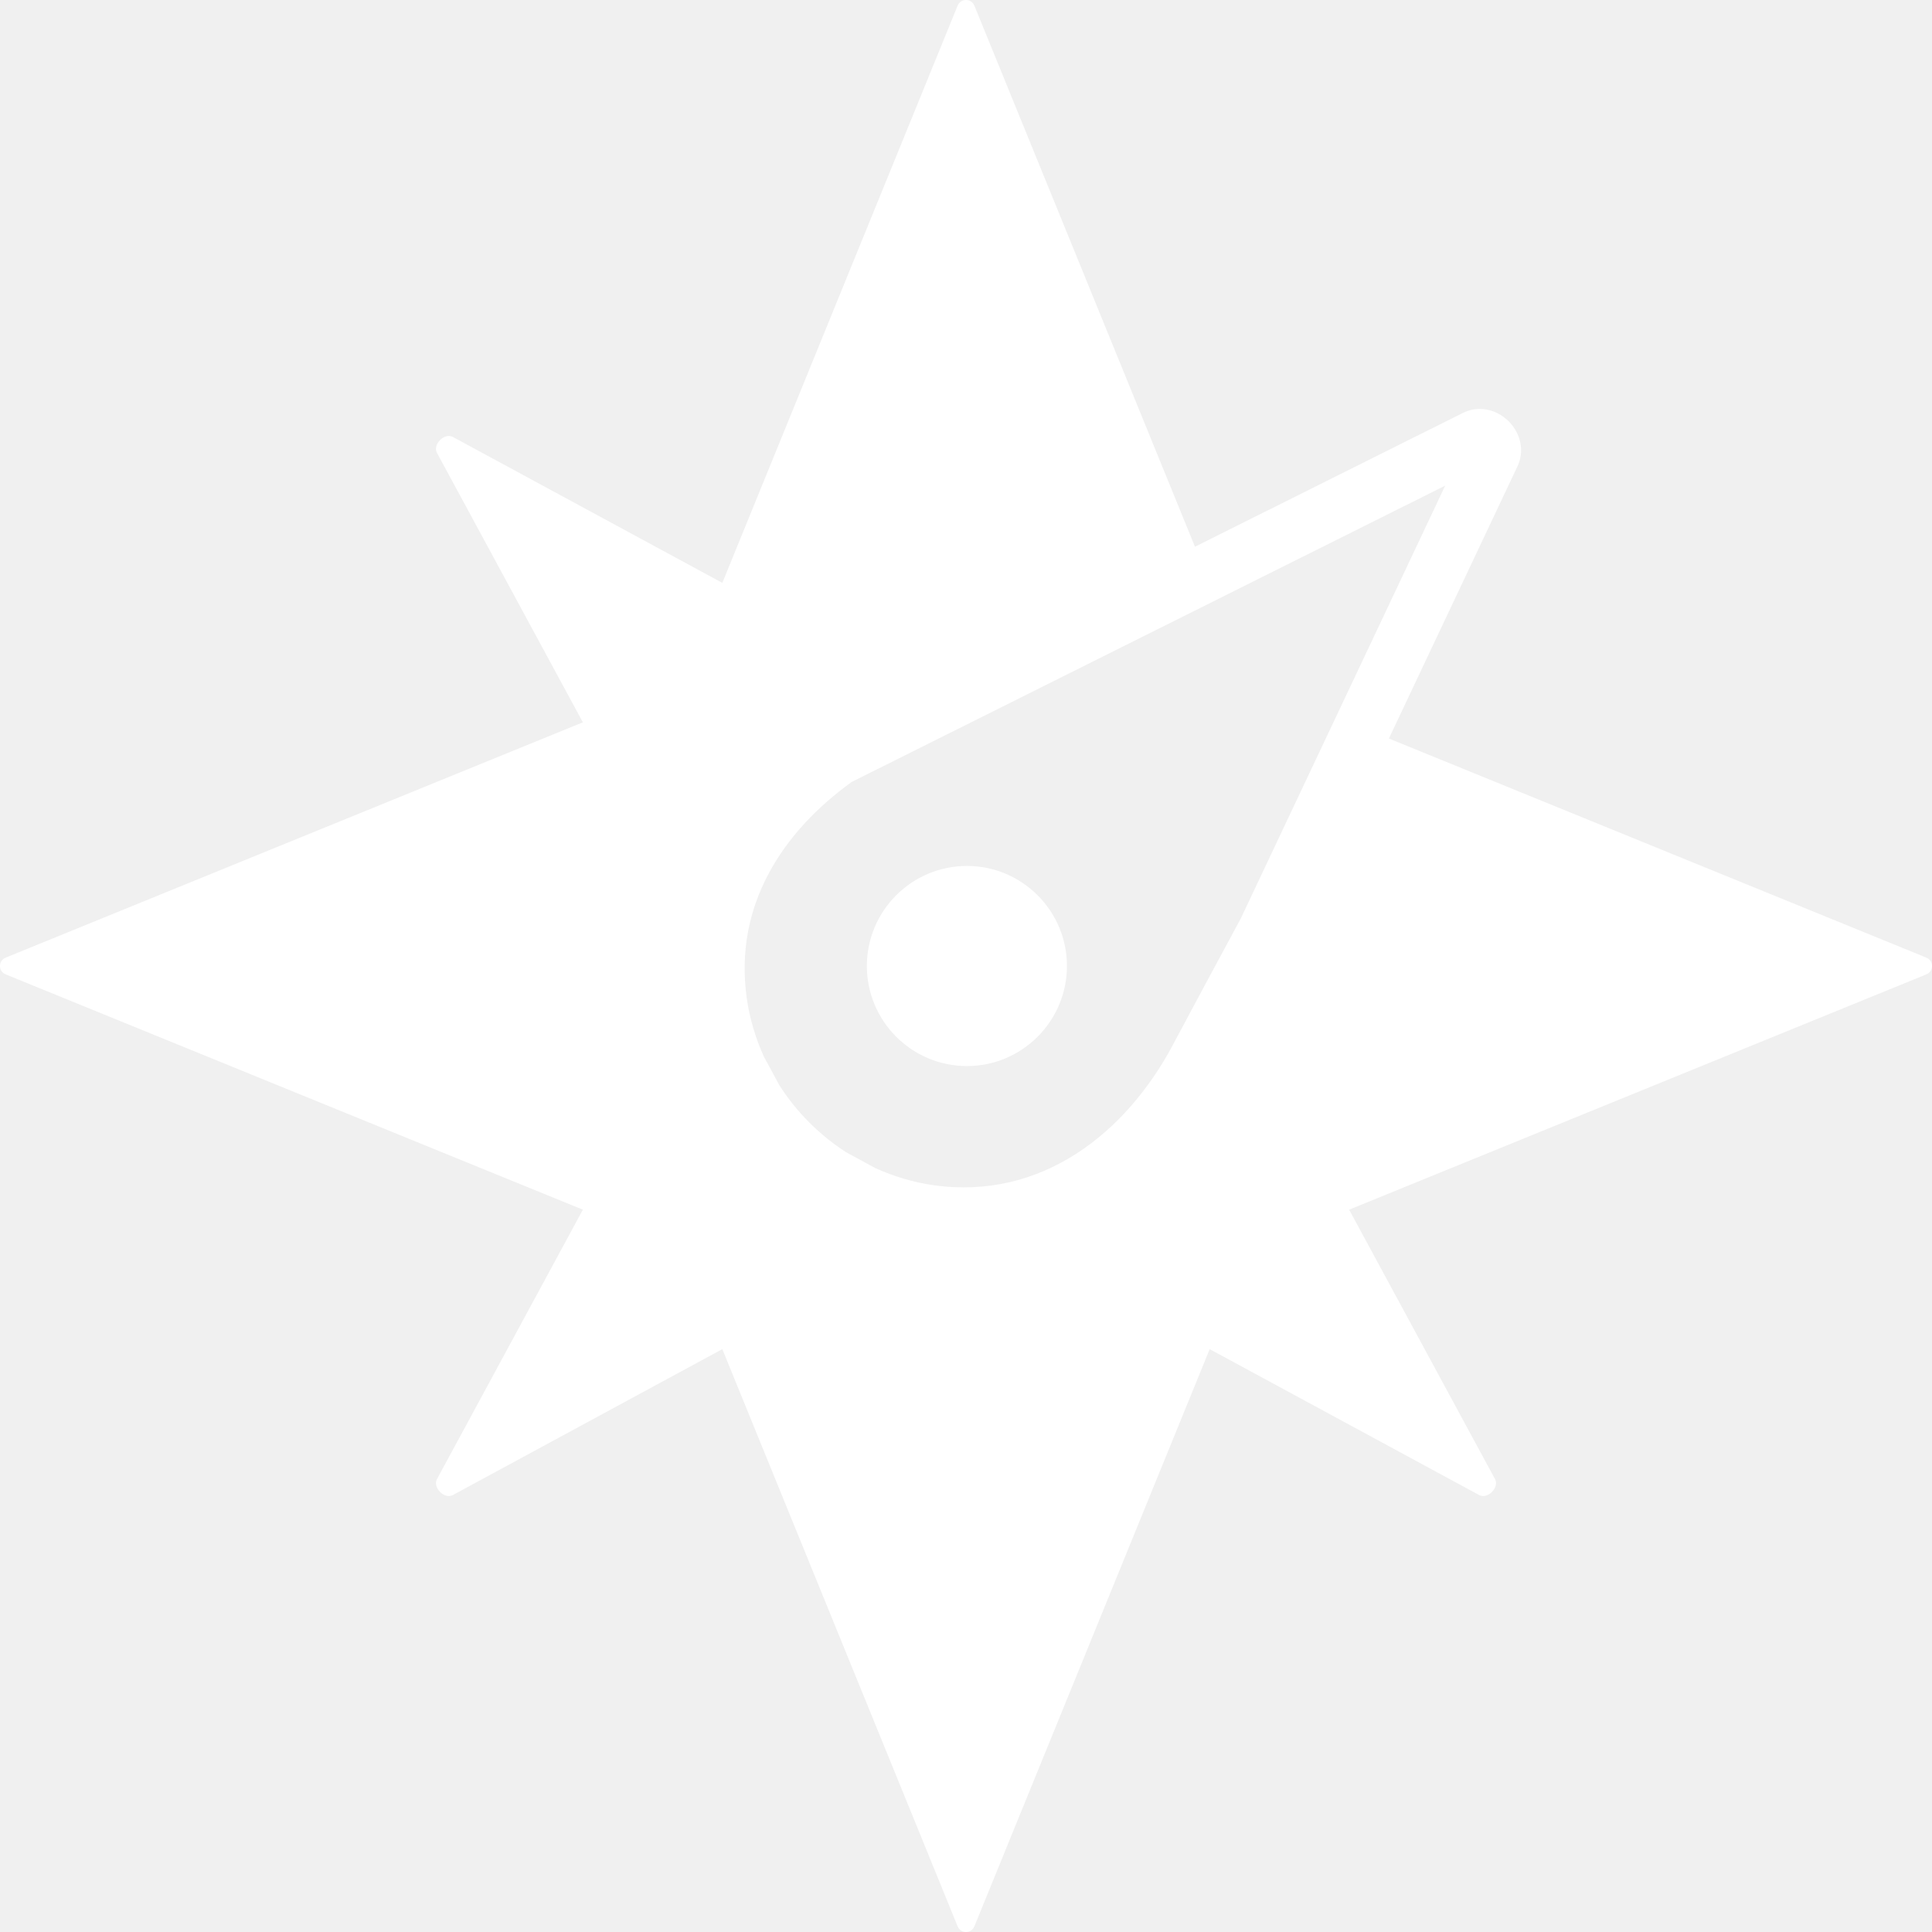
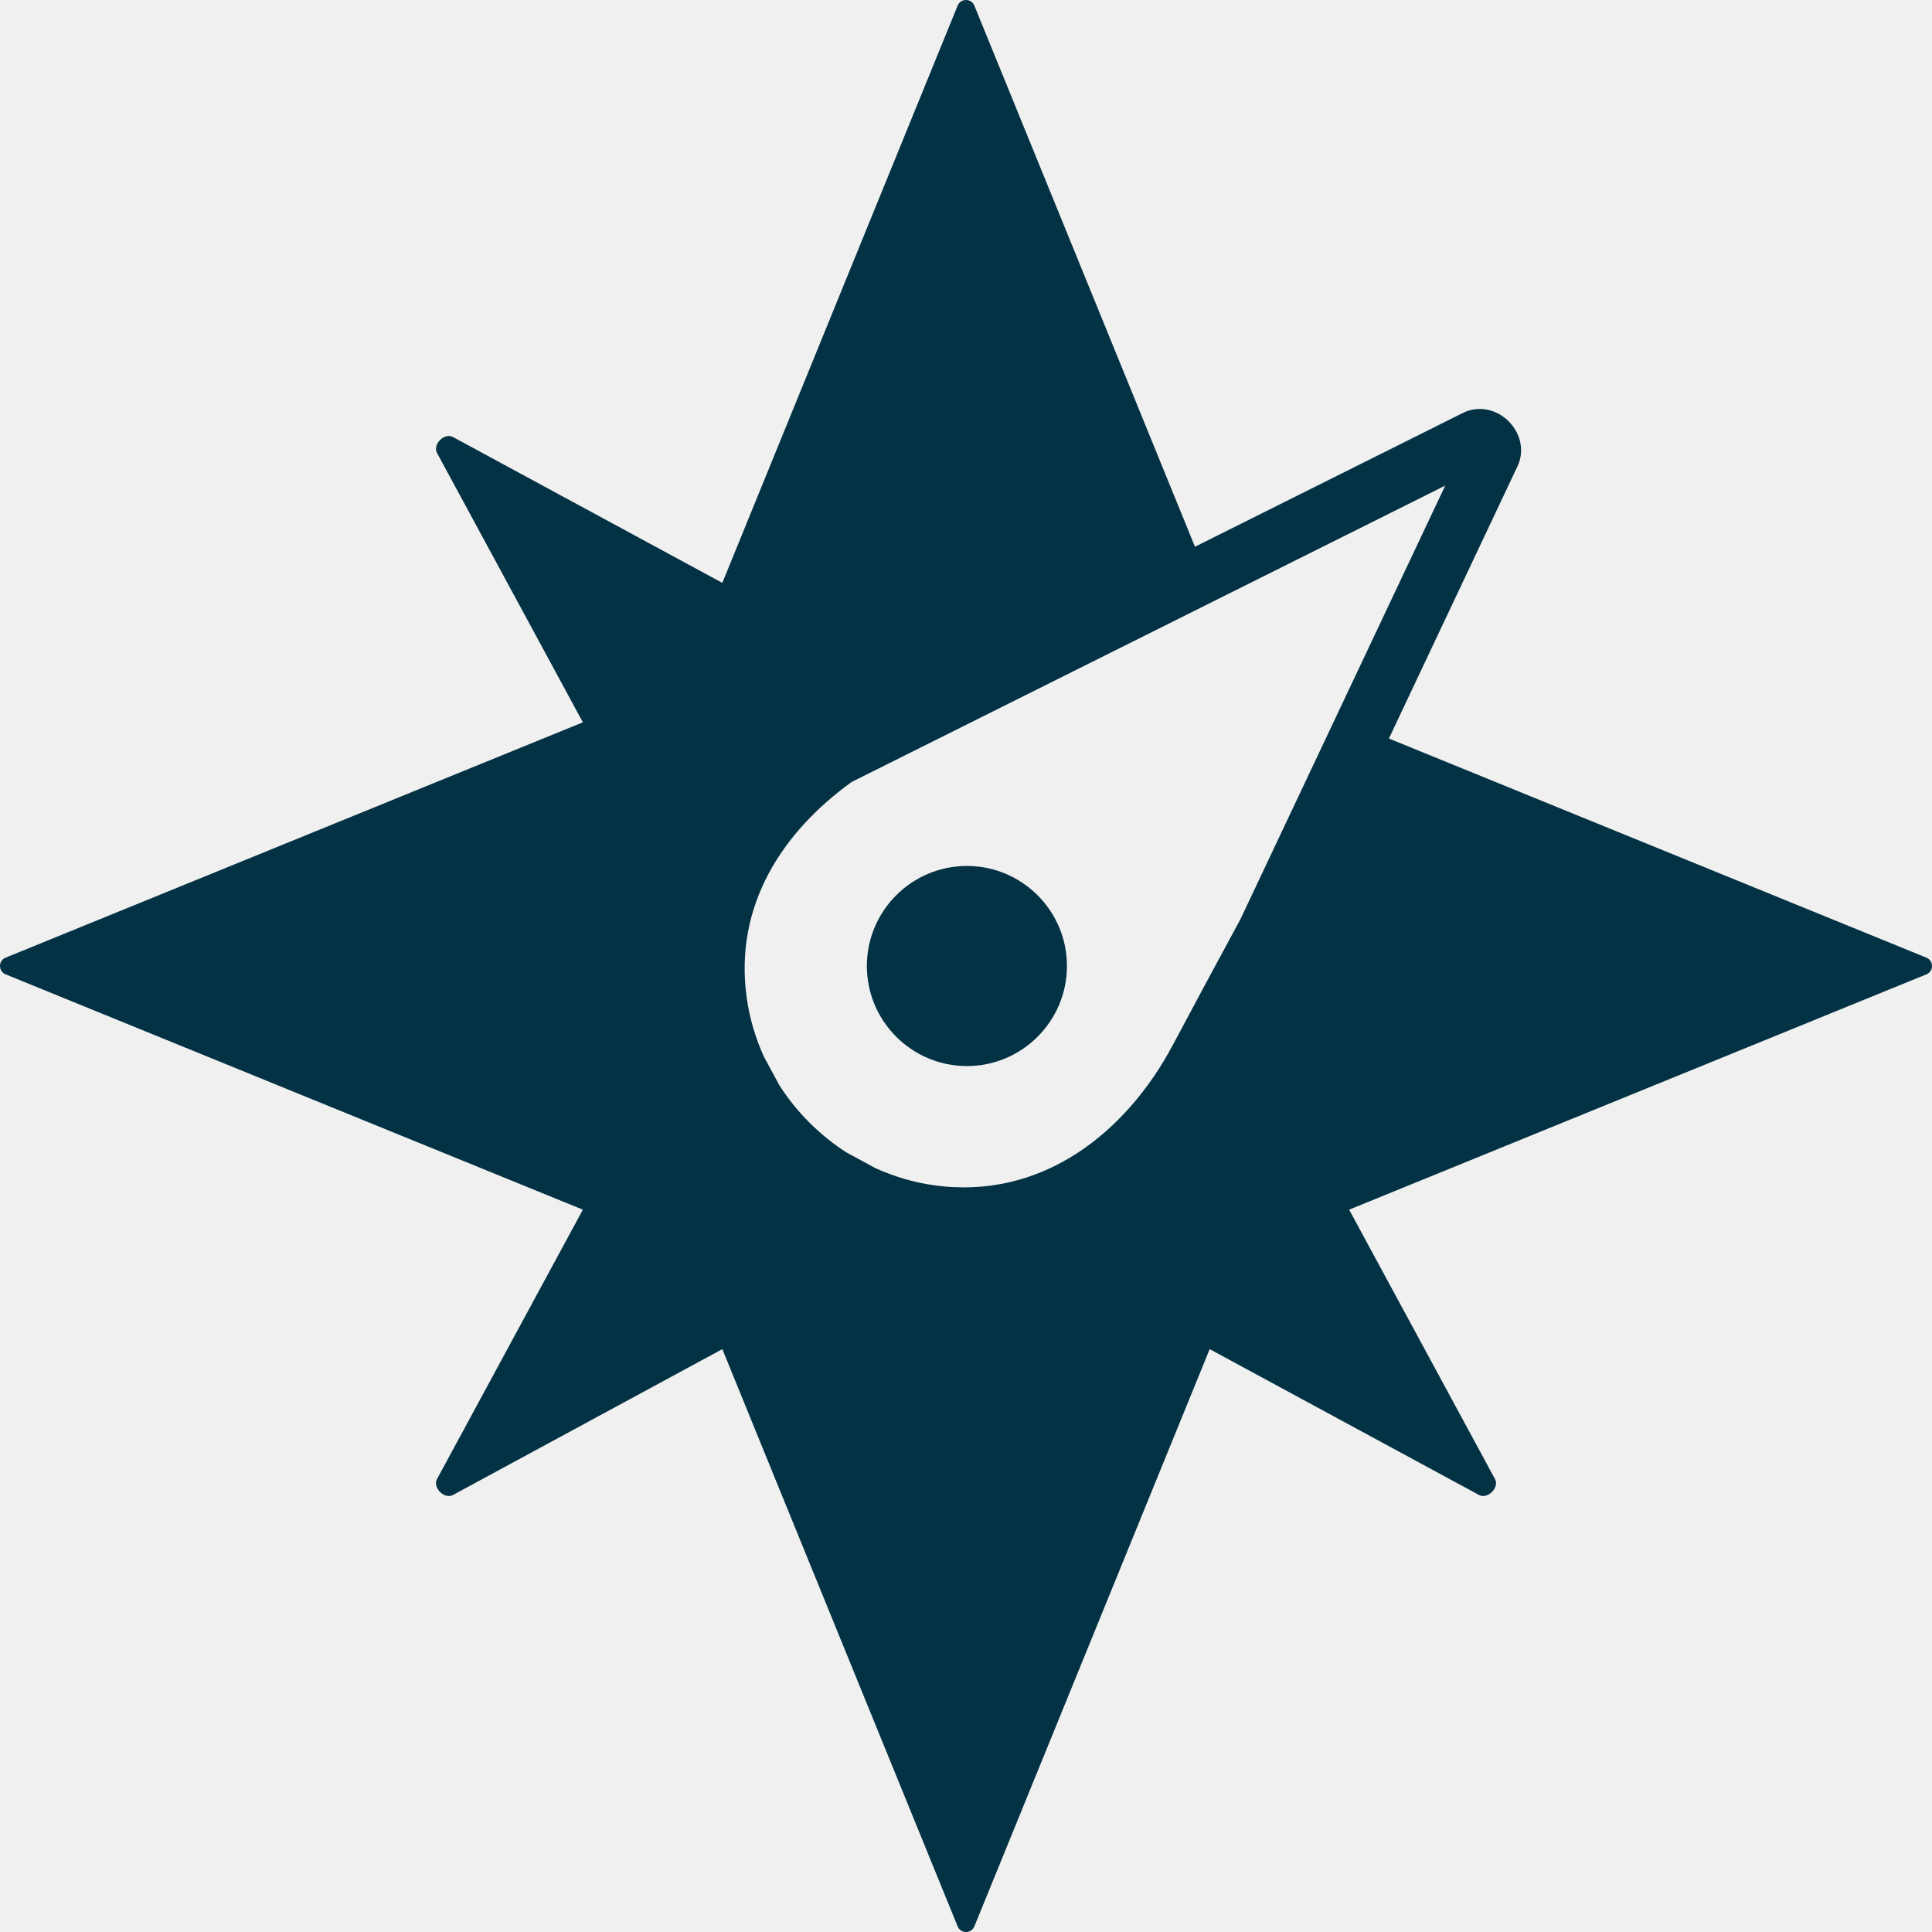
<svg xmlns="http://www.w3.org/2000/svg" version="1.1" id="svg2" xml:space="preserve" width="116.539" height="116.539" viewBox="0 0 116.539 116.539">
  <defs id="defs6">
    <clipPath clipPathUnits="userSpaceOnUse" id="clipPath16">
      <path d="M 0,87.404 H 87.404 V 0 H 0 Z" id="path14" />
    </clipPath>
  </defs>
  <g id="g8" transform="matrix(1.333333,0,0,-1.333333,0,116.5393)">
-     <g id="g12" clip-path="url(#clipPath16)" style="fill:#ffffff">
-       <g id="g18" transform="translate(56.1243,45.8333)" style="fill:#ffffff">
-         <path d="m 0,0 c -1.128,-2.085 -2.183,-4.047 -3.074,-5.72 -2.108,-3.957 -5.932,-7.024 -10.821,-6.327 -0.914,0.13 -1.787,0.395 -2.607,0.762 l -1.337,0.724 c -1.208,0.779 -2.238,1.811 -3.017,3.018 l -0.717,1.325 c -0.371,0.828 -0.638,1.71 -0.768,2.634 -0.591,4.198 1.631,7.533 4.75,9.781 L 9.258,19.602 Z M 31.026,-1.753 6.71,8.16 12.511,20.442 c 0.339,0.673 0.189,1.498 -0.382,2.068 -0.575,0.575 -1.408,0.722 -2.084,0.373 l -12.109,-6.046 -9.98,24.48 c -0.138,0.339 -0.618,0.339 -0.756,0 l -10.646,-26.115 -12.187,6.599 c -0.386,0.209 -0.93,-0.335 -0.721,-0.721 L -29.755,8.893 -55.87,-1.753 c -0.339,-0.138 -0.339,-0.618 0,-0.756 l 26.115,-10.646 -6.599,-12.187 c -0.209,-0.386 0.335,-0.93 0.721,-0.721 l 12.187,6.599 10.646,-26.115 c 0.138,-0.339 0.618,-0.339 0.756,0 l 10.646,26.115 12.187,-6.599 c 0.386,-0.209 0.93,0.335 0.721,0.721 l -6.599,12.187 26.115,10.646 c 0.339,0.138 0.339,0.618 0,0.756" style="fill:#ffffff;fill-opacity:1;fill-rule:nonzero;stroke:none" id="path20" />
-       </g>
-       <g id="g22" transform="translate(43.743,48.2287)" style="fill:#ffffff">
-         <path d="m 0,0 c -2.496,0 -4.526,-2.03 -4.526,-4.526 0,-2.496 2.03,-4.527 4.526,-4.527 2.496,0 4.526,2.031 4.526,4.527 C 4.526,-2.03 2.496,0 0,0" style="fill:#ffffff;fill-opacity:1;fill-rule:nonzero;stroke:none" id="path24" />
+     <g id="g10">
+       <g id="g12" clip-path="url(#clipPath16)">
+         <g id="g18" transform="translate(56.1243,45.8333)">
+           <path d="m 0,0 c -1.128,-2.085 -2.183,-4.047 -3.074,-5.72 -2.108,-3.957 -5.932,-7.024 -10.821,-6.327 -0.914,0.13 -1.787,0.395 -2.607,0.762 l -1.337,0.724 c -1.208,0.779 -2.238,1.811 -3.017,3.018 l -0.717,1.325 c -0.371,0.828 -0.638,1.71 -0.768,2.634 -0.591,4.198 1.631,7.533 4.75,9.781 L 9.258,19.602 Z M 31.026,-1.753 6.71,8.16 12.511,20.442 c 0.339,0.673 0.189,1.498 -0.382,2.068 -0.575,0.575 -1.408,0.722 -2.084,0.373 l -12.109,-6.046 -9.98,24.48 c -0.138,0.339 -0.618,0.339 -0.756,0 l -10.646,-26.115 -12.187,6.599 c -0.386,0.209 -0.93,-0.335 -0.721,-0.721 L -29.755,8.893 -55.87,-1.753 c -0.339,-0.138 -0.339,-0.618 0,-0.756 l 26.115,-10.646 -6.599,-12.187 c -0.209,-0.386 0.335,-0.93 0.721,-0.721 l 12.187,6.599 10.646,-26.115 c 0.138,-0.339 0.618,-0.339 0.756,0 l 10.646,26.115 12.187,-6.599 c 0.386,-0.209 0.93,0.335 0.721,0.721 l -6.599,12.187 26.115,10.646 c 0.339,0.138 0.339,0.618 0,0.756" style="fill:#033245;fill-opacity:1;fill-rule:nonzero;stroke:none" id="path20" />
+         </g>
+         <g id="g22" transform="translate(43.743,48.2287)">
+           <path d="m 0,0 c -2.496,0 -4.526,-2.03 -4.526,-4.526 0,-2.496 2.03,-4.527 4.526,-4.527 2.496,0 4.526,2.031 4.526,4.527 C 4.526,-2.03 2.496,0 0,0" style="fill:#033245;fill-opacity:1;fill-rule:nonzero;stroke:none" id="path24" />
+         </g>
      </g>
    </g>
  </g>
</svg>
